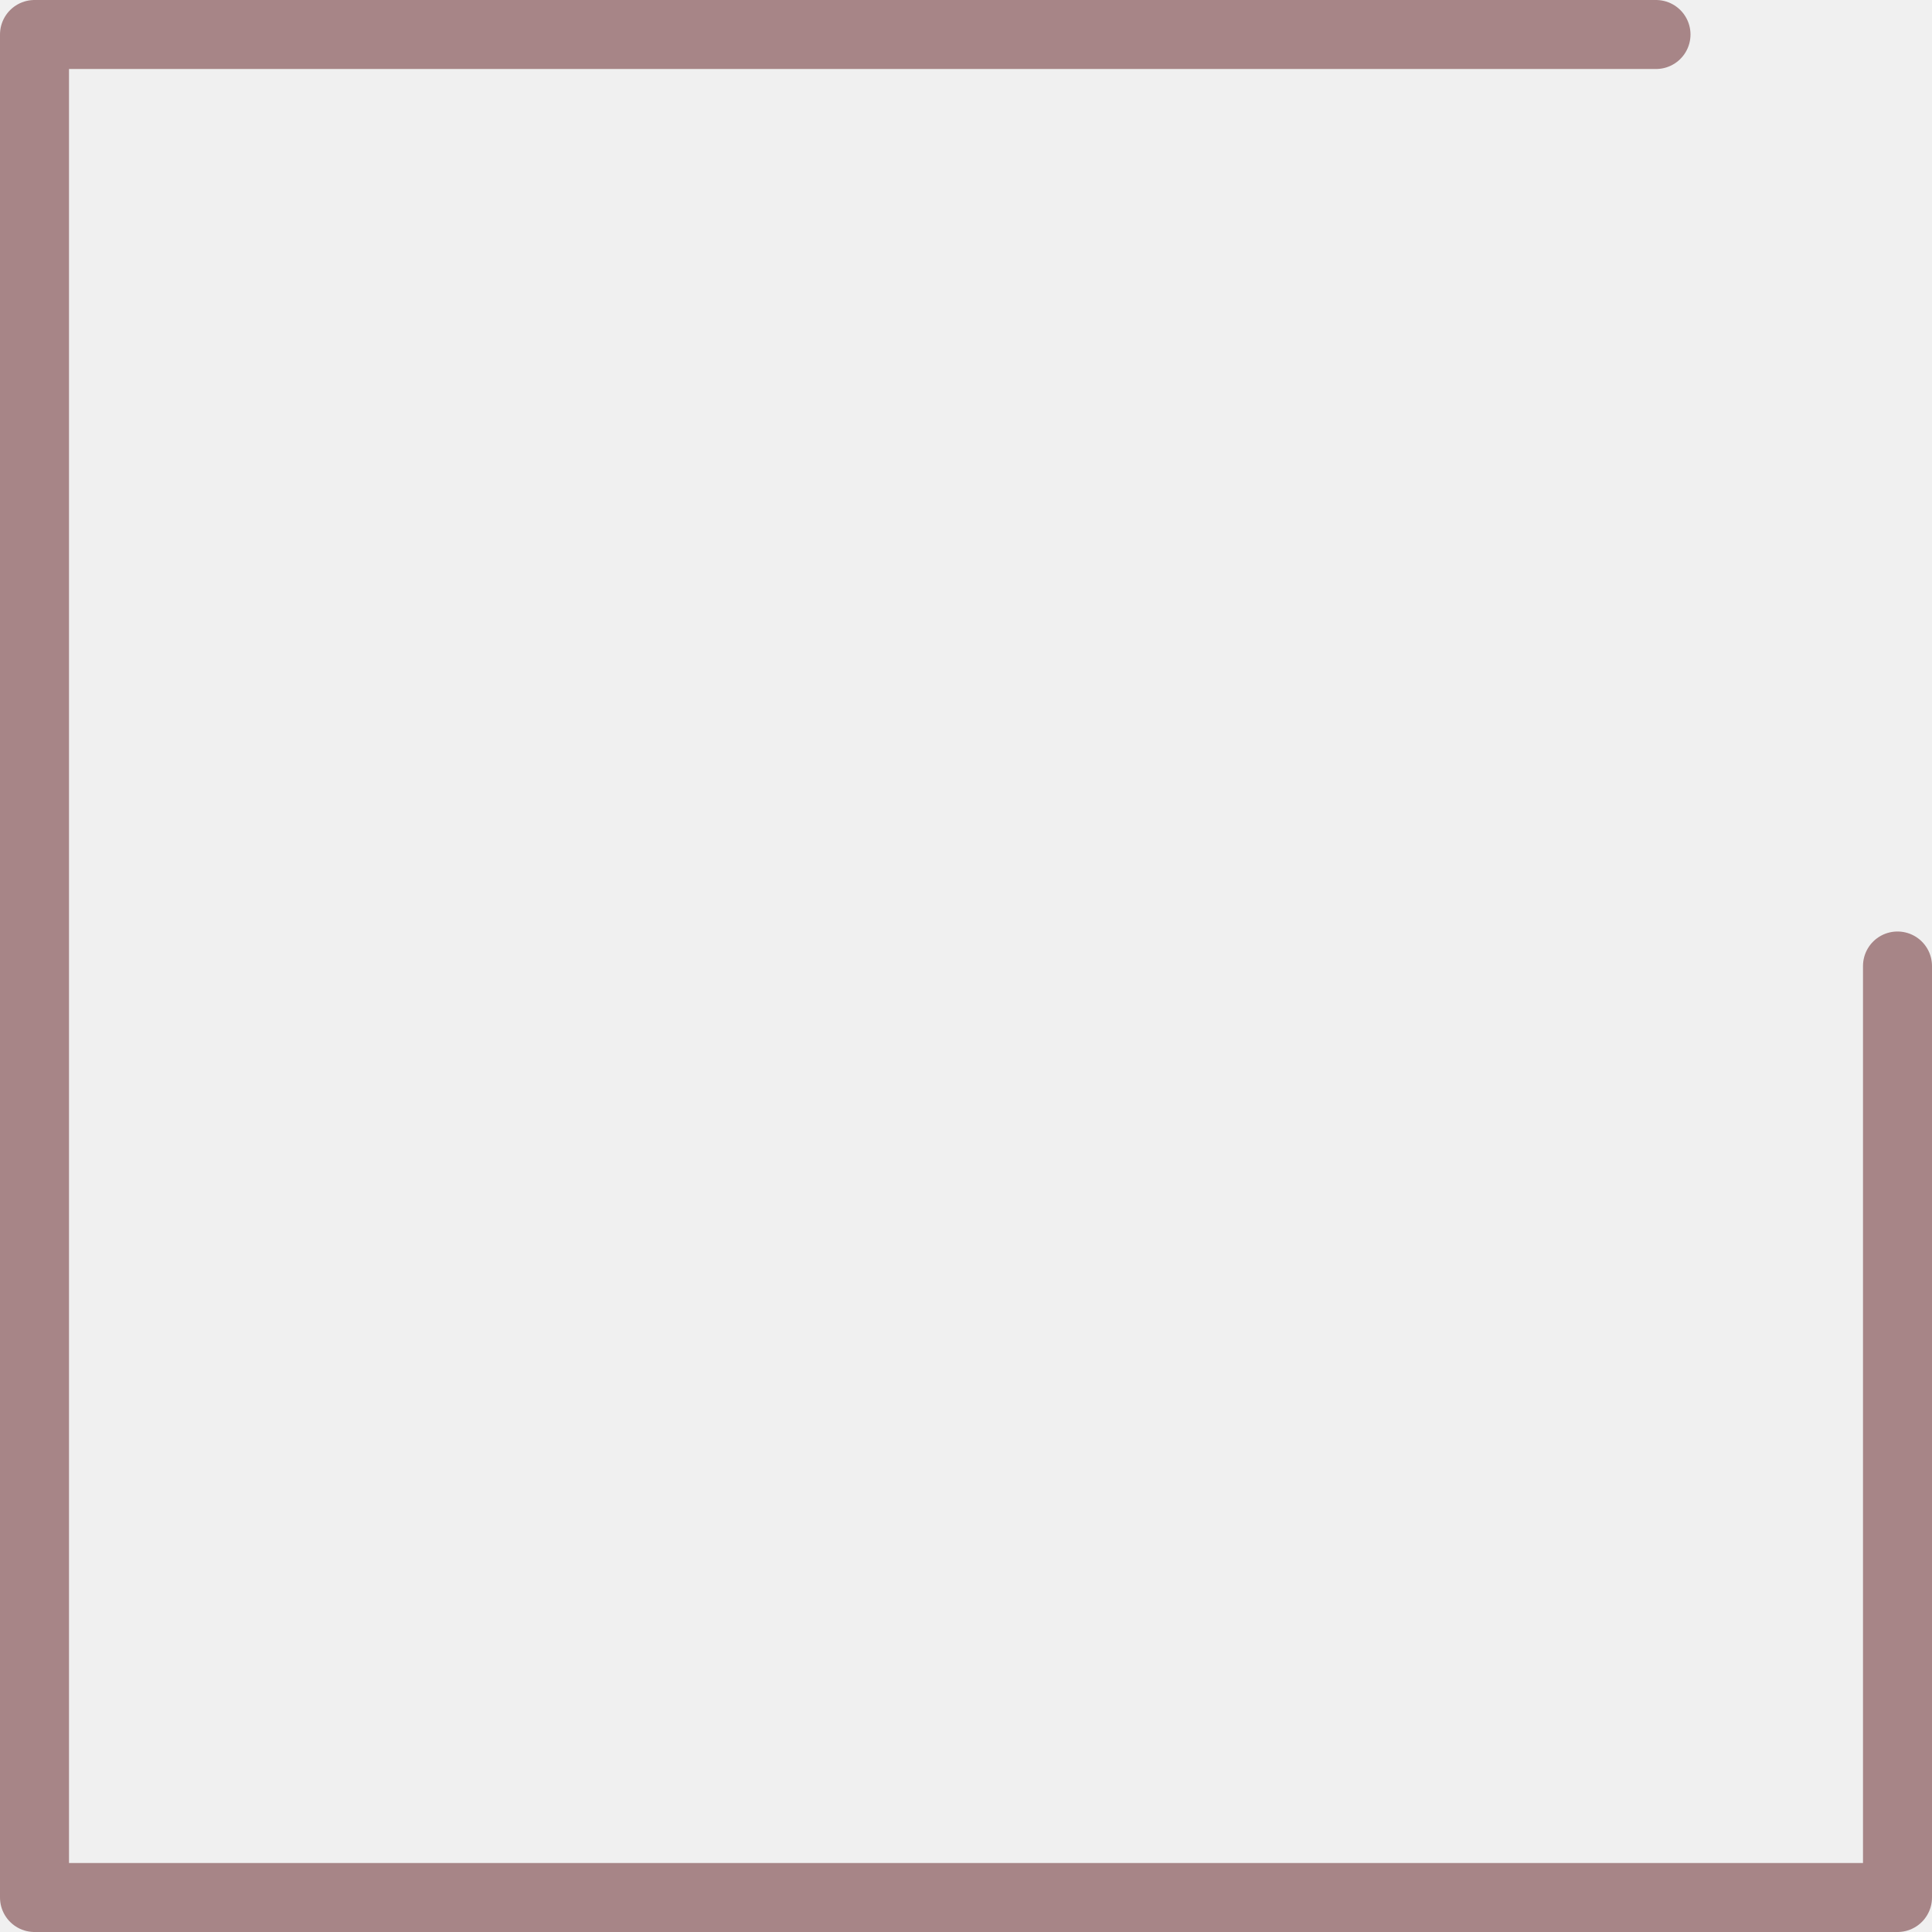
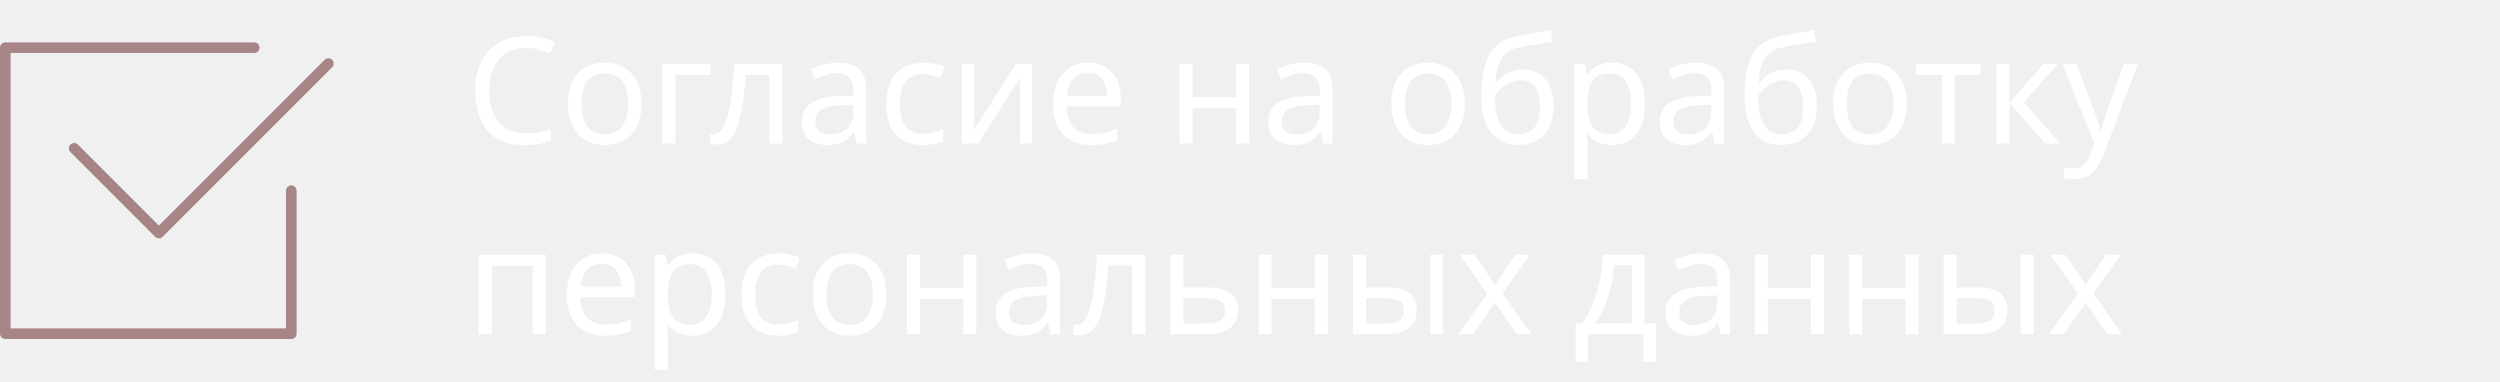
- <svg xmlns="http://www.w3.org/2000/svg" width="28" height="28" viewBox="0 0 28 28" fill="none">
-   <path d="M24 0.5H0.5V27.5H27.5V14" stroke="#A78587" stroke-linecap="round" stroke-linejoin="round" />
+ <svg xmlns="http://www.w3.org/2000/svg" width="236" height="36" viewBox="0 0 236 36" fill="none">
+   <text fill="white" xml:space="preserve" style="white-space: pre" font-family="Montserrat" font-size="14" font-weight="500" letter-spacing="0em">
+     <tspan x="44" y="13.552">Согласие на обработку </tspan>
+     <tspan x="44" y="31.552">персональных данных</tspan>
+   </text>
+   <path d="M24 4.5H0.5V31.5H27.5V18" stroke="#A78587" stroke-linecap="round" stroke-linejoin="round" />
+   <path d="M7 14L15 22L31 6" stroke="#A78587" stroke-linecap="round" stroke-linejoin="round" />
</svg>
